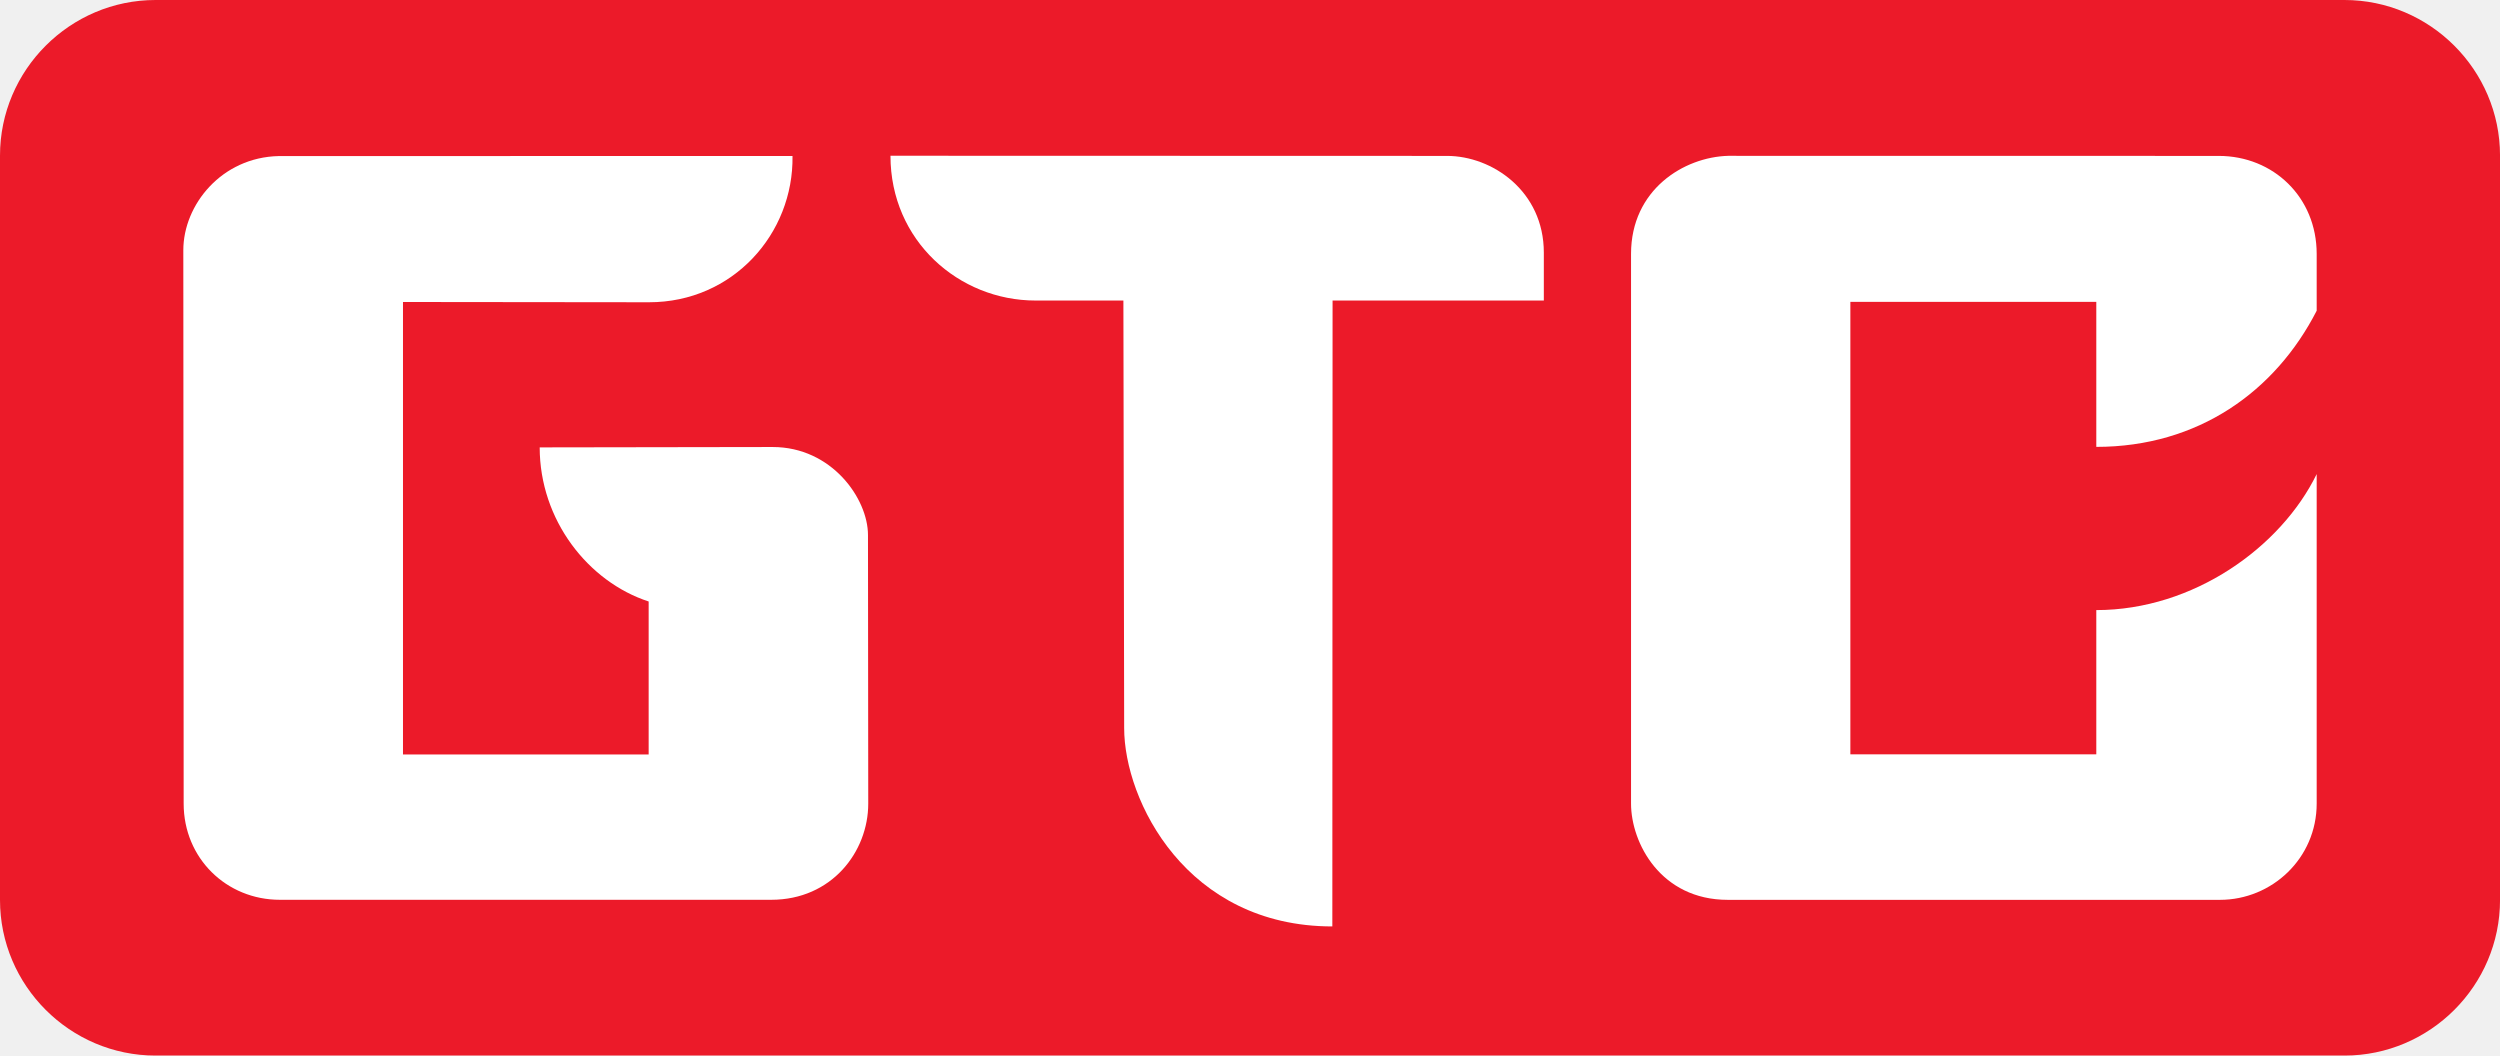
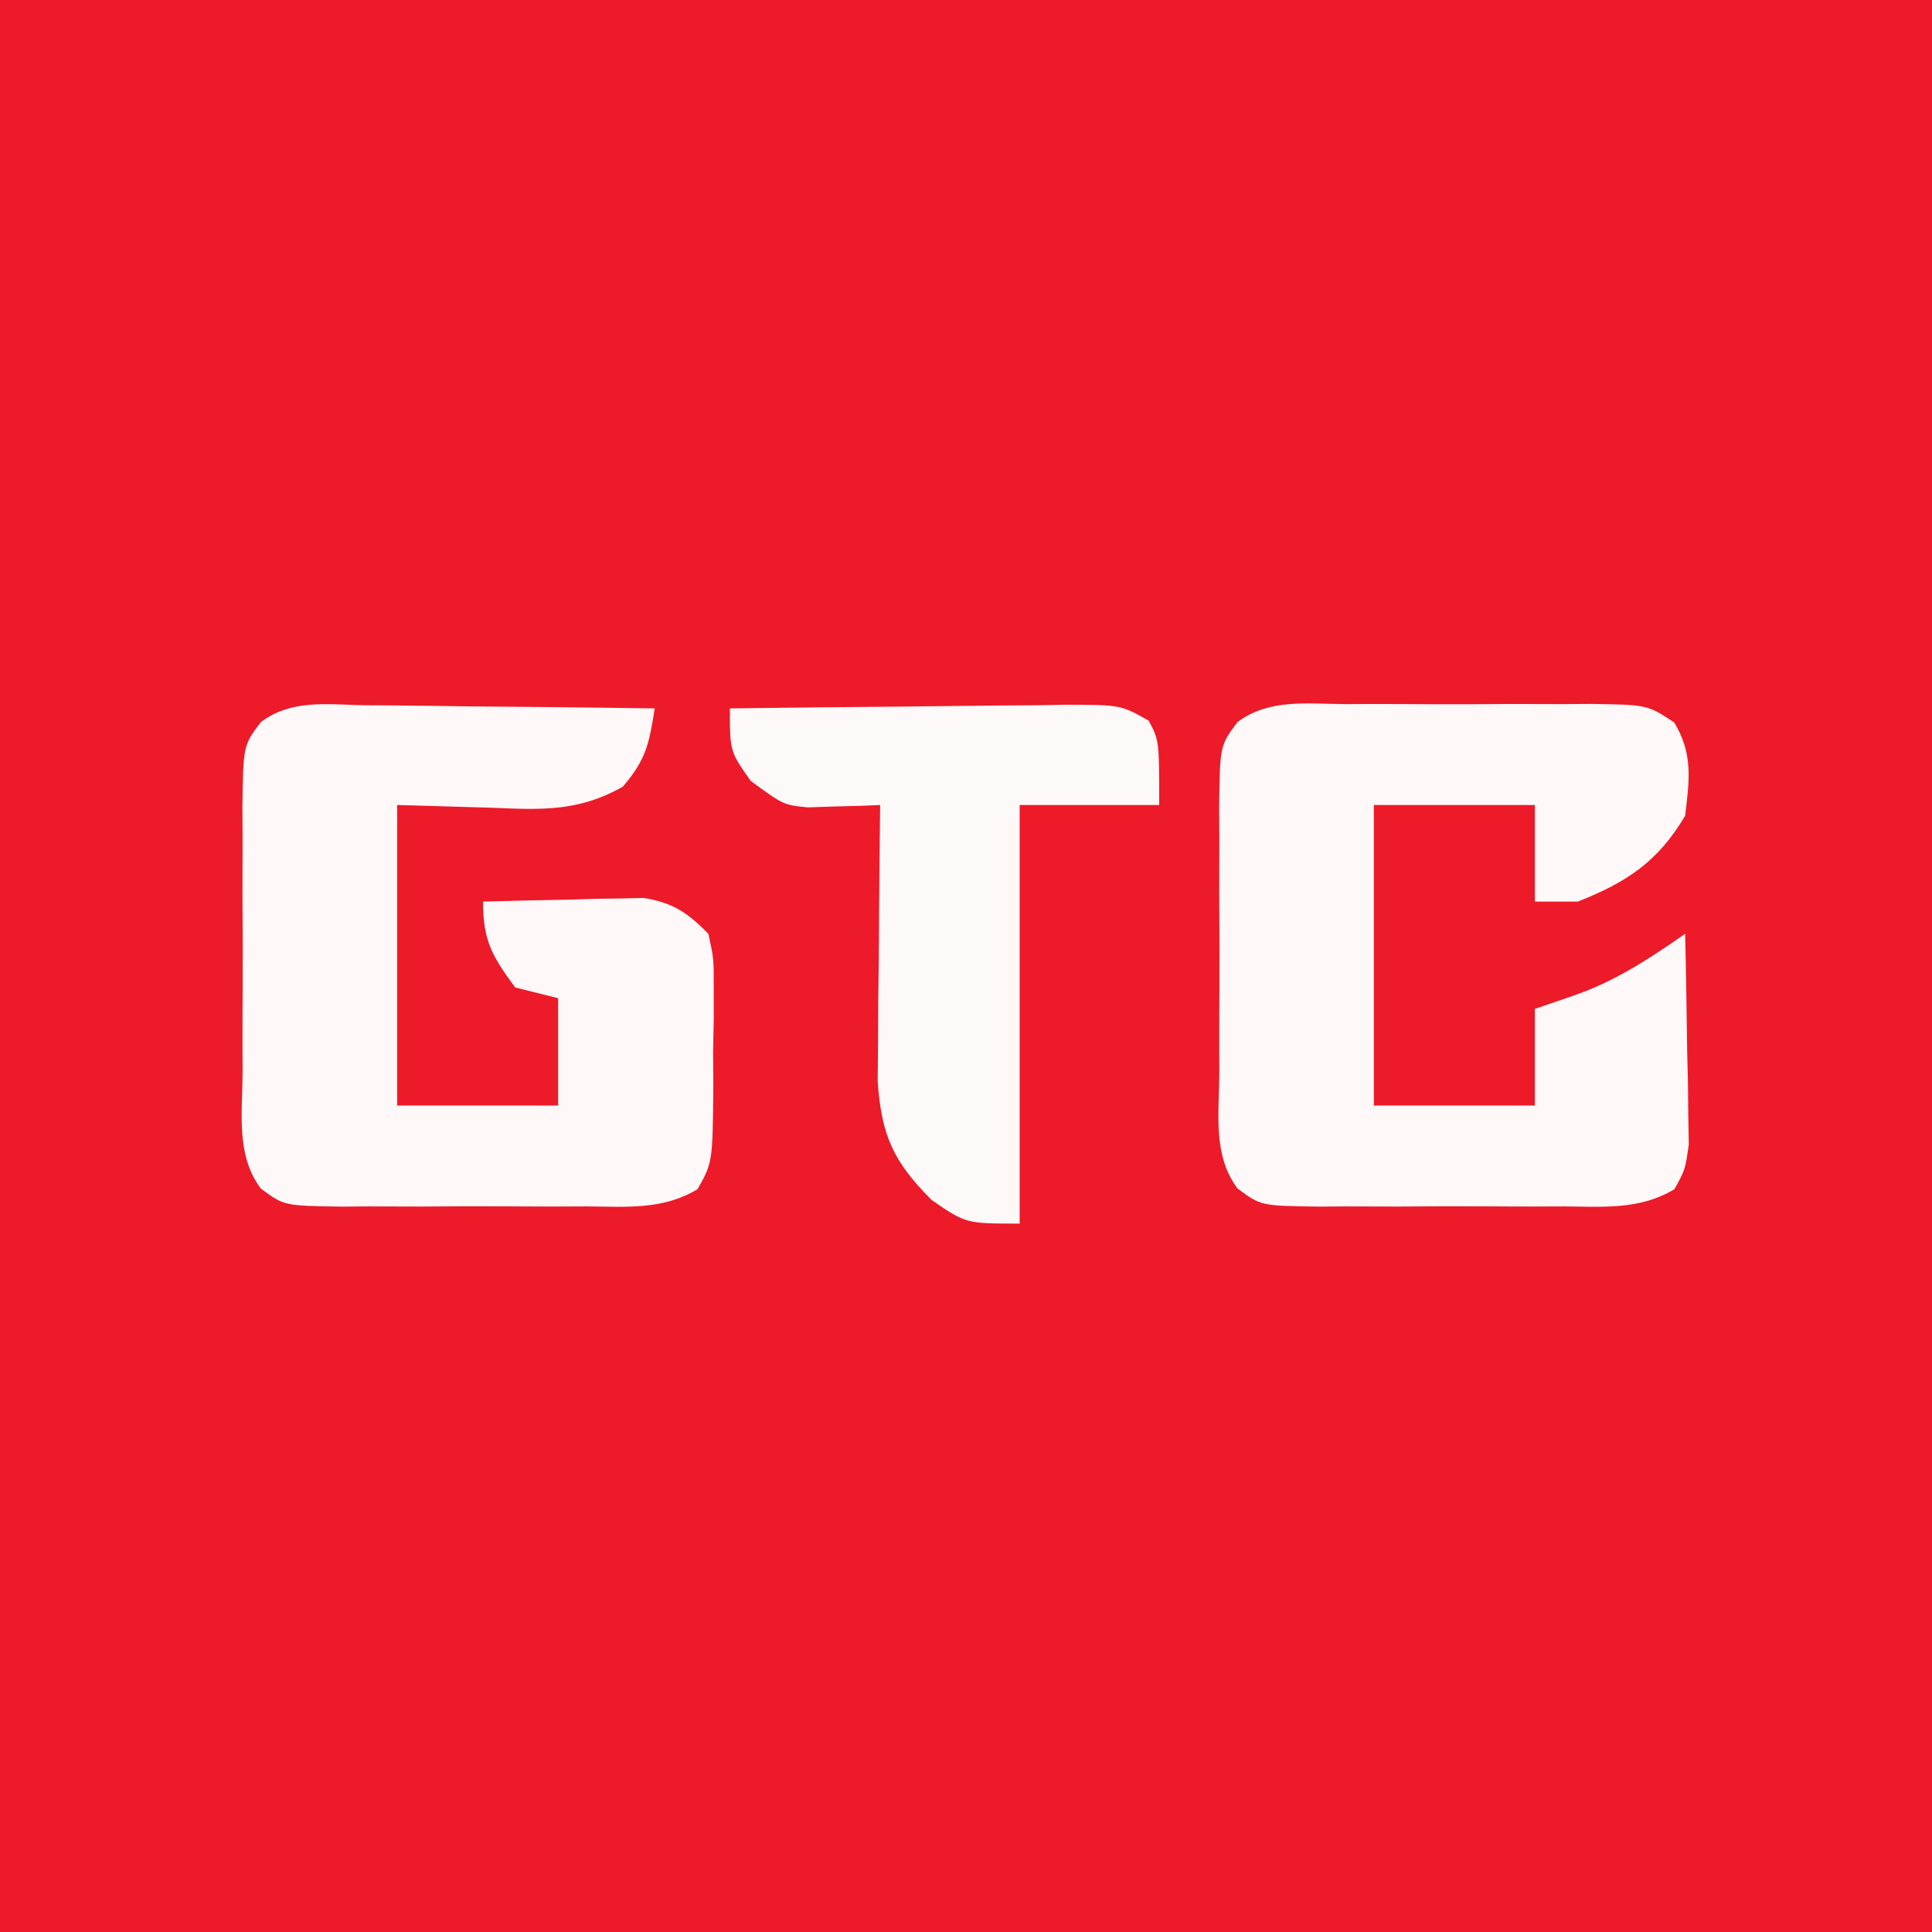
- <svg xmlns="http://www.w3.org/2000/svg" version="1.1" width="941.41" height="397.48">
-   <svg version="1.1" id="SvgjsSvg1001" x="0px" y="0px" viewBox="0 0 941.41 397.48" style="enable-background:new 0 0 941.41 397.48;" xml:space="preserve">
-     <style type="text/css">
- 	.st0{fill:#EC1A29;}
- 	.st1{fill:#FFFFFF;}
- </style>
-     <g>
-       <path class="st0" d="M882.83,0H58.58C26.36,0,0,26.36,0,58.58v280.33c0,32.22,26.36,58.58,58.58,58.58h824.26   c32.22,0,58.58-26.36,58.58-58.58V58.58C941.41,26.36,915.05,0,882.83,0z" />
-       <g>
-         <path class="st1" d="M326.85,201.47c0-13.7-13.65-33.14-35.88-33.14l-87.74,0.14c0,27.35,18.25,50.6,41.03,58.03v57.61h-92.51    V113.72l92.68,0.1c31.54,0,54.45-25.8,54-55.08l-193.47,0.03c-21.48,0.46-35.93,18.31-35.93,35.49    c0,24.97,0.13,206.17,0.13,208.36c0,20.57,16.11,36.21,36.23,36.21c13.31,0,187.12,0,185.02,0c22.83,0,36.54-18.14,36.54-36.21    L326.85,201.47z" />
-         <path class="st1" d="M581.35,113.17H501.8l-0.09,235.69c-54.91,0-78.39-47.41-78.39-74.69l-0.29-161h-33.08    c-28.9,0-54.63-22.56-54.63-54.52l209.59,0.06c16.99,0,36.44,13.24,36.44,36.41V113.17z" />
-         <path class="st1" d="M872.38,117.01c-15.57,30.41-44.62,51.27-82.99,51.27v-54.61h-92.61v170.39h92.61v-54.32    c36.61,0,69.57-23.72,82.99-51.22v124.06c0,20.64-16.86,36.27-36.44,36.27c-10.15,0-174.47,0-185.31,0    c-25.27,0-36.44-21.42-36.44-36.27V95.61c0-24.2,19.9-36.47,36.58-36.93l184.71,0.03c20.61,0,36.9,15.59,36.9,36.9V117.01z" />
-       </g>
-     </g>
-   </svg>
-   <style>@media (prefers-color-scheme: light) { :root { filter: none; } }
- @media (prefers-color-scheme: dark) { :root { filter: none; } }
- </style>
+ <svg xmlns="http://www.w3.org/2000/svg" version="1.1" width="180" height="180">
+   <path d="M0 0 C59.4 0 118.8 0 180 0 C180 59.4 180 118.8 180 180 C120.6 180 61.2 180 0 180 C0 120.6 0 61.2 0 0 Z " fill="#ED1A29" transform="translate(0,0)" />
+   <path d="M0 0 C1.215 -0.004 1.215 -0.004 2.454 -0.009 C4.166 -0.011 5.877 -0.005 7.588 0.007 C10.209 0.023 12.828 0.007 15.449 -0.012 C17.112 -0.01 18.775 -0.006 20.438 0 C21.222 -0.006 22.006 -0.012 22.815 -0.018 C28.193 0.051 28.193 0.051 30.709 1.712 C32.472 4.656 32.121 7.069 31.719 10.398 C29.192 14.675 26.301 16.585 21.719 18.398 C20.399 18.398 19.079 18.398 17.719 18.398 C17.719 15.428 17.719 12.458 17.719 9.398 C12.769 9.398 7.819 9.398 2.719 9.398 C2.719 18.638 2.719 27.878 2.719 37.398 C7.669 37.398 12.619 37.398 17.719 37.398 C17.719 34.428 17.719 31.458 17.719 28.398 C18.915 27.986 20.111 27.573 21.344 27.148 C25.23 25.808 28.348 23.735 31.719 21.398 C31.806 25.002 31.859 28.606 31.906 32.211 C31.931 33.235 31.957 34.259 31.982 35.314 C31.992 36.297 32.002 37.28 32.012 38.293 C32.027 39.199 32.043 40.105 32.059 41.038 C31.719 43.398 31.719 43.398 30.718 45.193 C27.499 47.134 24.089 46.825 20.438 46.797 C19.223 46.801 19.223 46.801 17.983 46.806 C16.272 46.808 14.56 46.802 12.849 46.79 C10.228 46.773 7.609 46.789 4.988 46.809 C3.326 46.807 1.663 46.803 0 46.797 C-0.784 46.803 -1.569 46.809 -2.377 46.815 C-7.818 46.745 -7.818 46.745 -9.988 45.122 C-12.295 42.047 -11.706 38.161 -11.68 34.461 C-11.683 33.584 -11.685 32.708 -11.688 31.805 C-11.69 29.952 -11.685 28.1 -11.672 26.247 C-11.656 23.409 -11.672 20.572 -11.691 17.734 C-11.689 15.935 -11.686 14.135 -11.68 12.336 C-11.686 11.486 -11.692 10.636 -11.698 9.76 C-11.628 3.86 -11.628 3.86 -9.988 1.675 C-7.053 -0.52 -3.524 -0.027 0 0 Z " fill="#FEF8F8" transform="translate(125.2812,65.60156)" />
+   <path d="M0 0 C0.773 0.004 1.545 0.008 2.341 0.013 C4.807 0.03 7.273 0.067 9.738 0.105 C11.411 0.121 13.083 0.134 14.756 0.146 C18.854 0.18 22.952 0.231 27.051 0.293 C26.531 3.549 26.271 5.037 24.07 7.59 C19.876 9.955 16.454 9.735 11.738 9.543 C7.438 9.419 7.438 9.419 3.051 9.293 C3.051 18.533 3.051 27.773 3.051 37.293 C8.001 37.293 12.951 37.293 18.051 37.293 C18.051 33.993 18.051 30.693 18.051 27.293 C16.731 26.963 15.411 26.633 14.051 26.293 C11.909 23.386 11.051 21.938 11.051 18.293 C13.801 18.212 16.55 18.152 19.301 18.105 C20.078 18.08 20.855 18.055 21.656 18.029 C22.41 18.02 23.164 18.01 23.941 18 C24.978 17.976 24.978 17.976 26.036 17.952 C28.788 18.418 30.093 19.313 32.051 21.293 C32.552 23.605 32.552 23.605 32.547 26.293 C32.548 27.262 32.548 28.232 32.549 29.23 C32.529 30.241 32.509 31.252 32.488 32.293 C32.495 33.304 32.502 34.314 32.51 35.355 C32.447 42.591 32.447 42.591 31.041 45.081 C27.831 47.036 24.419 46.72 20.77 46.691 C19.555 46.696 19.555 46.696 18.315 46.7 C16.604 46.702 14.892 46.697 13.181 46.684 C10.56 46.668 7.941 46.684 5.32 46.703 C3.658 46.701 1.995 46.697 0.332 46.691 C-0.452 46.697 -1.237 46.704 -2.045 46.71 C-7.486 46.639 -7.486 46.639 -9.656 45.017 C-11.963 41.942 -11.374 38.056 -11.348 34.355 C-11.351 33.479 -11.353 32.603 -11.356 31.699 C-11.358 29.847 -11.353 27.994 -11.34 26.142 C-11.324 23.304 -11.34 20.467 -11.359 17.629 C-11.357 15.829 -11.354 14.03 -11.348 12.23 C-11.354 11.38 -11.36 10.53 -11.366 9.655 C-11.295 3.752 -11.295 3.752 -9.647 1.566 C-6.784 -0.581 -3.434 -0.071 0 0 Z " fill="#FEF8F8" transform="translate(33.94922,65.70703)" />
+   <path d="M0 0 C5.214 -0.074 10.429 -0.129 15.643 -0.165 C17.417 -0.18 19.192 -0.2 20.966 -0.226 C23.515 -0.263 26.064 -0.28 28.613 -0.293 C29.407 -0.308 30.201 -0.324 31.019 -0.34 C36.395 -0.342 36.395 -0.342 39.024 1.143 C40 3 40 3 40 9 C35.71 9 31.42 9 27 9 C27 21.87 27 34.74 27 48 C22 48 22 48 18.812 45.812 C15.239 42.239 14.127 39.809 13.773 34.77 C13.783 33.582 13.794 32.393 13.805 31.168 C13.811 29.876 13.818 28.583 13.824 27.252 C13.841 25.897 13.858 24.542 13.875 23.188 C13.885 21.813 13.894 20.439 13.902 19.064 C13.926 15.709 13.959 12.355 14 9 C13.079 9.039 13.079 9.039 12.139 9.079 C10.927 9.11 10.927 9.11 9.691 9.141 C8.892 9.167 8.092 9.193 7.268 9.22 C5 9 5 9 1.938 6.75 C0 4 0 4 0 0 Z " fill="#FEF9F9" transform="translate(68,66)" />
</svg>
